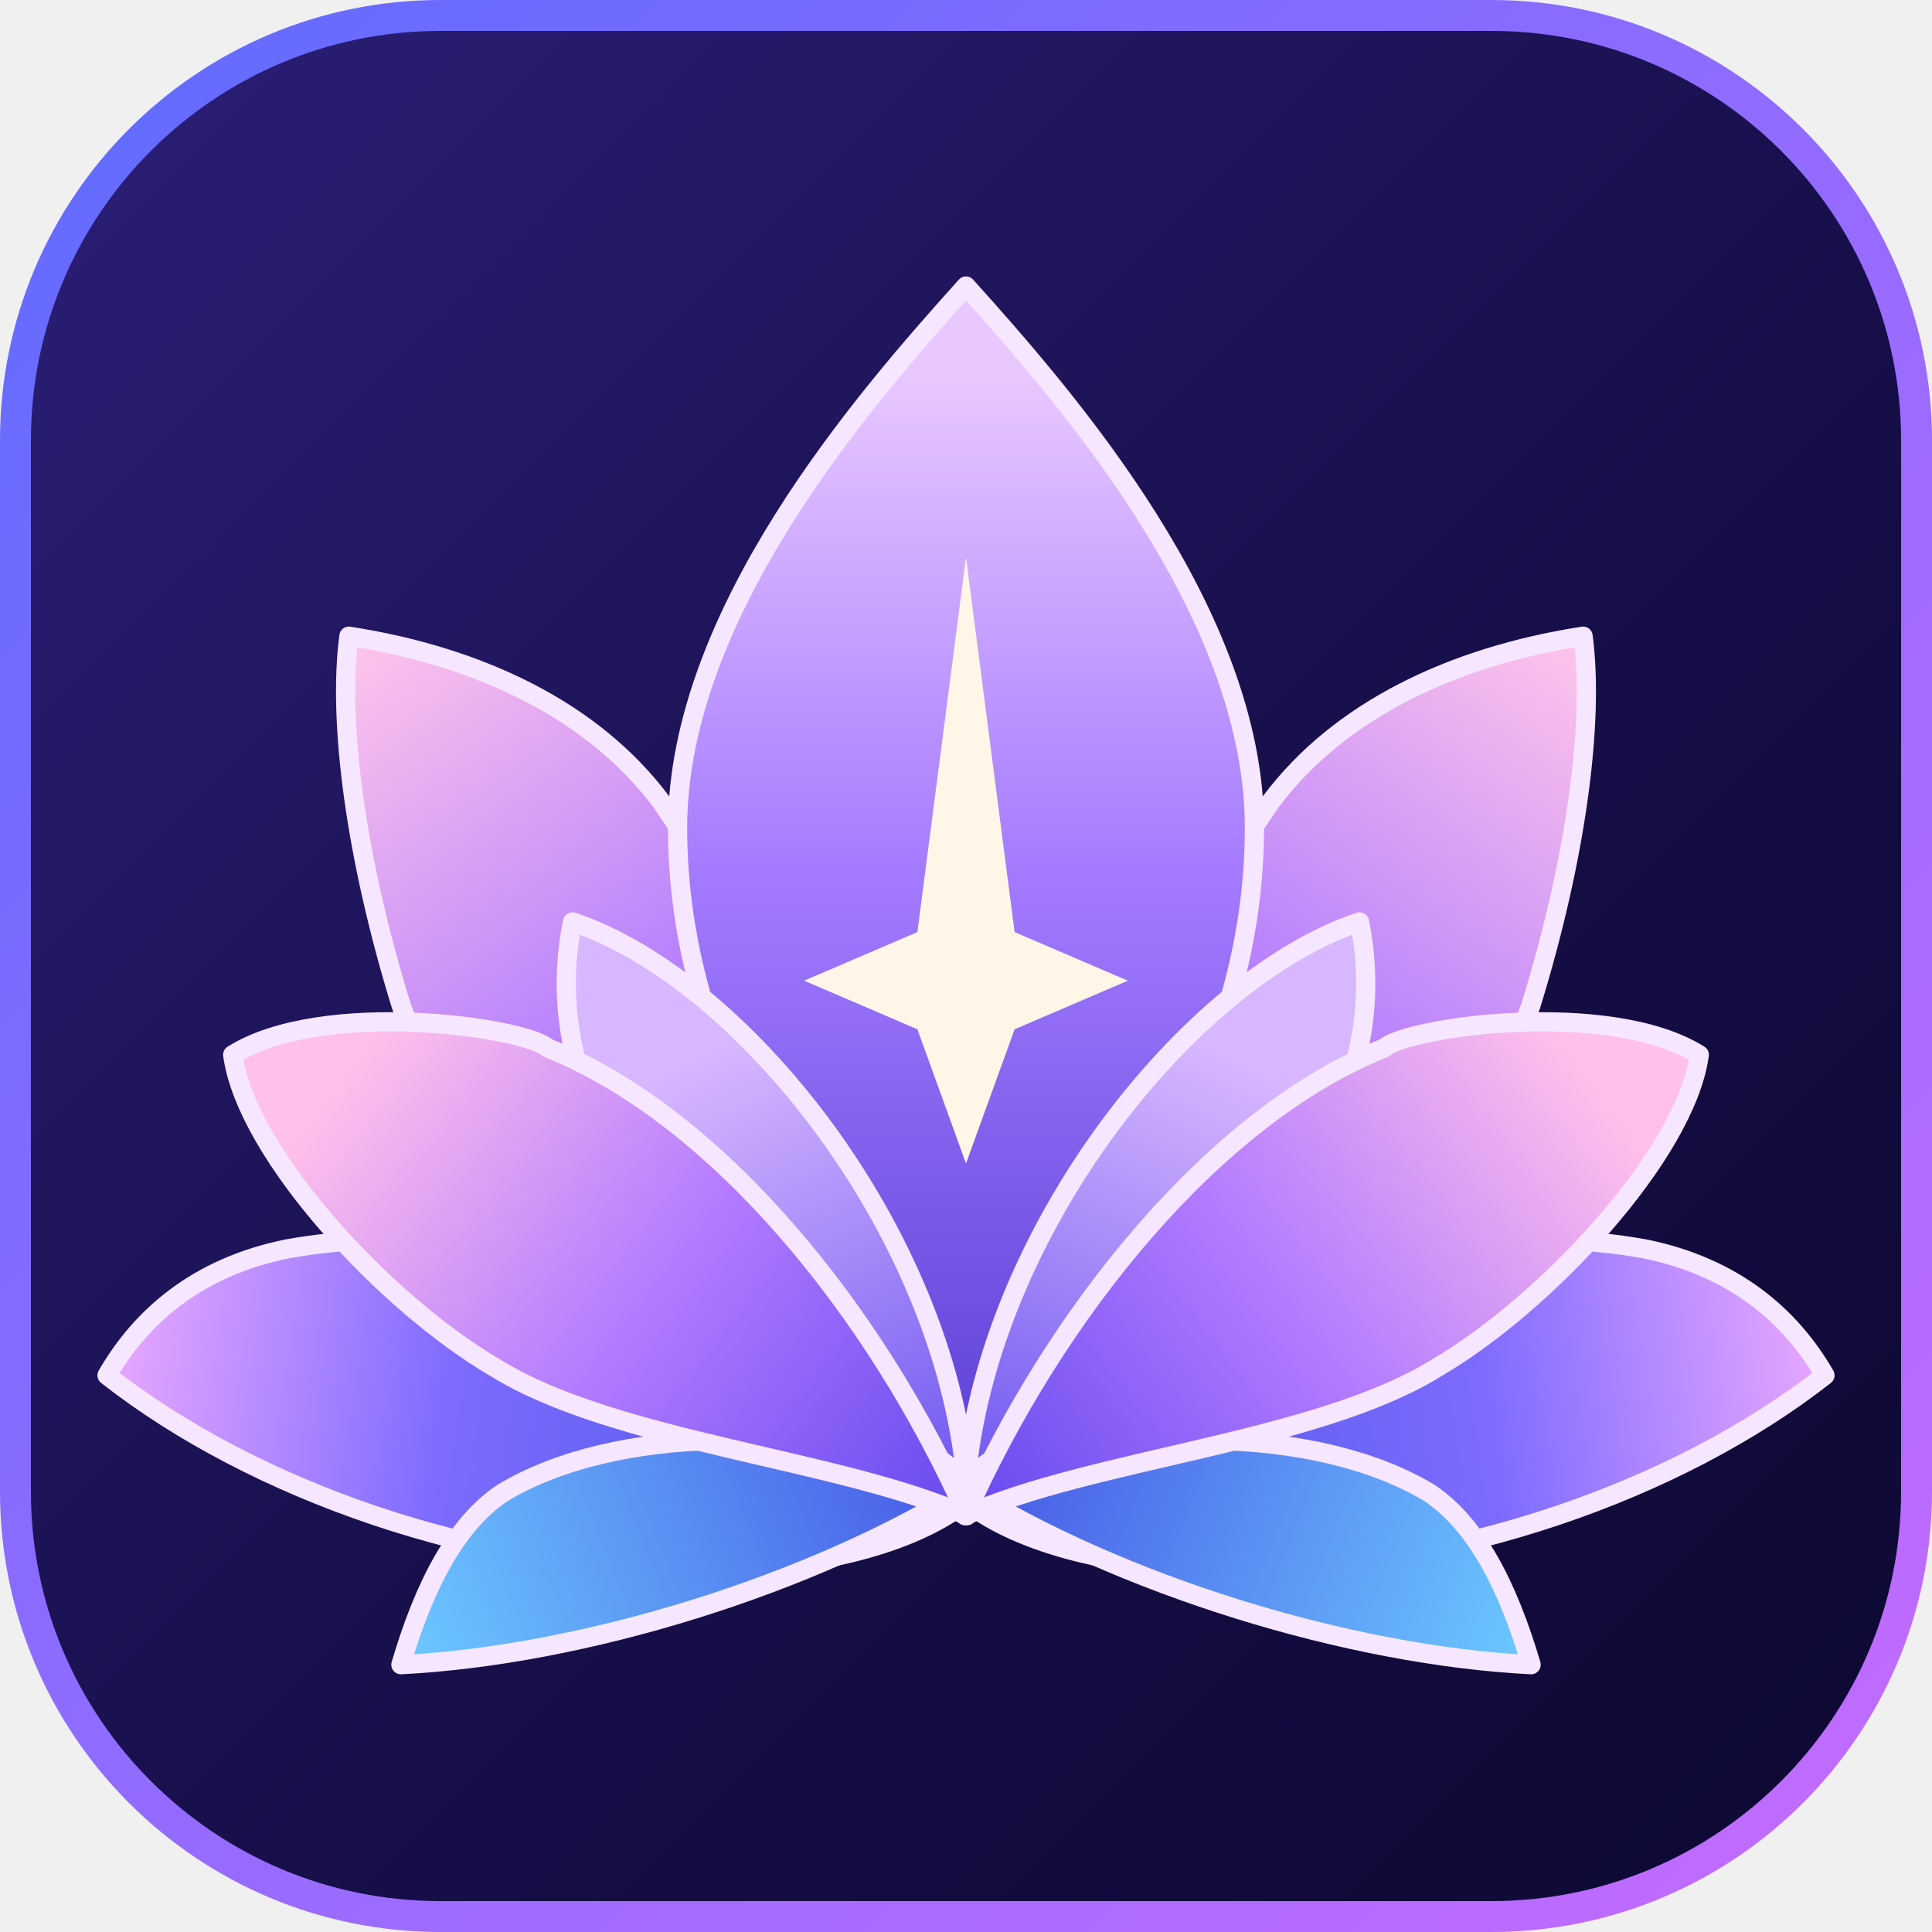
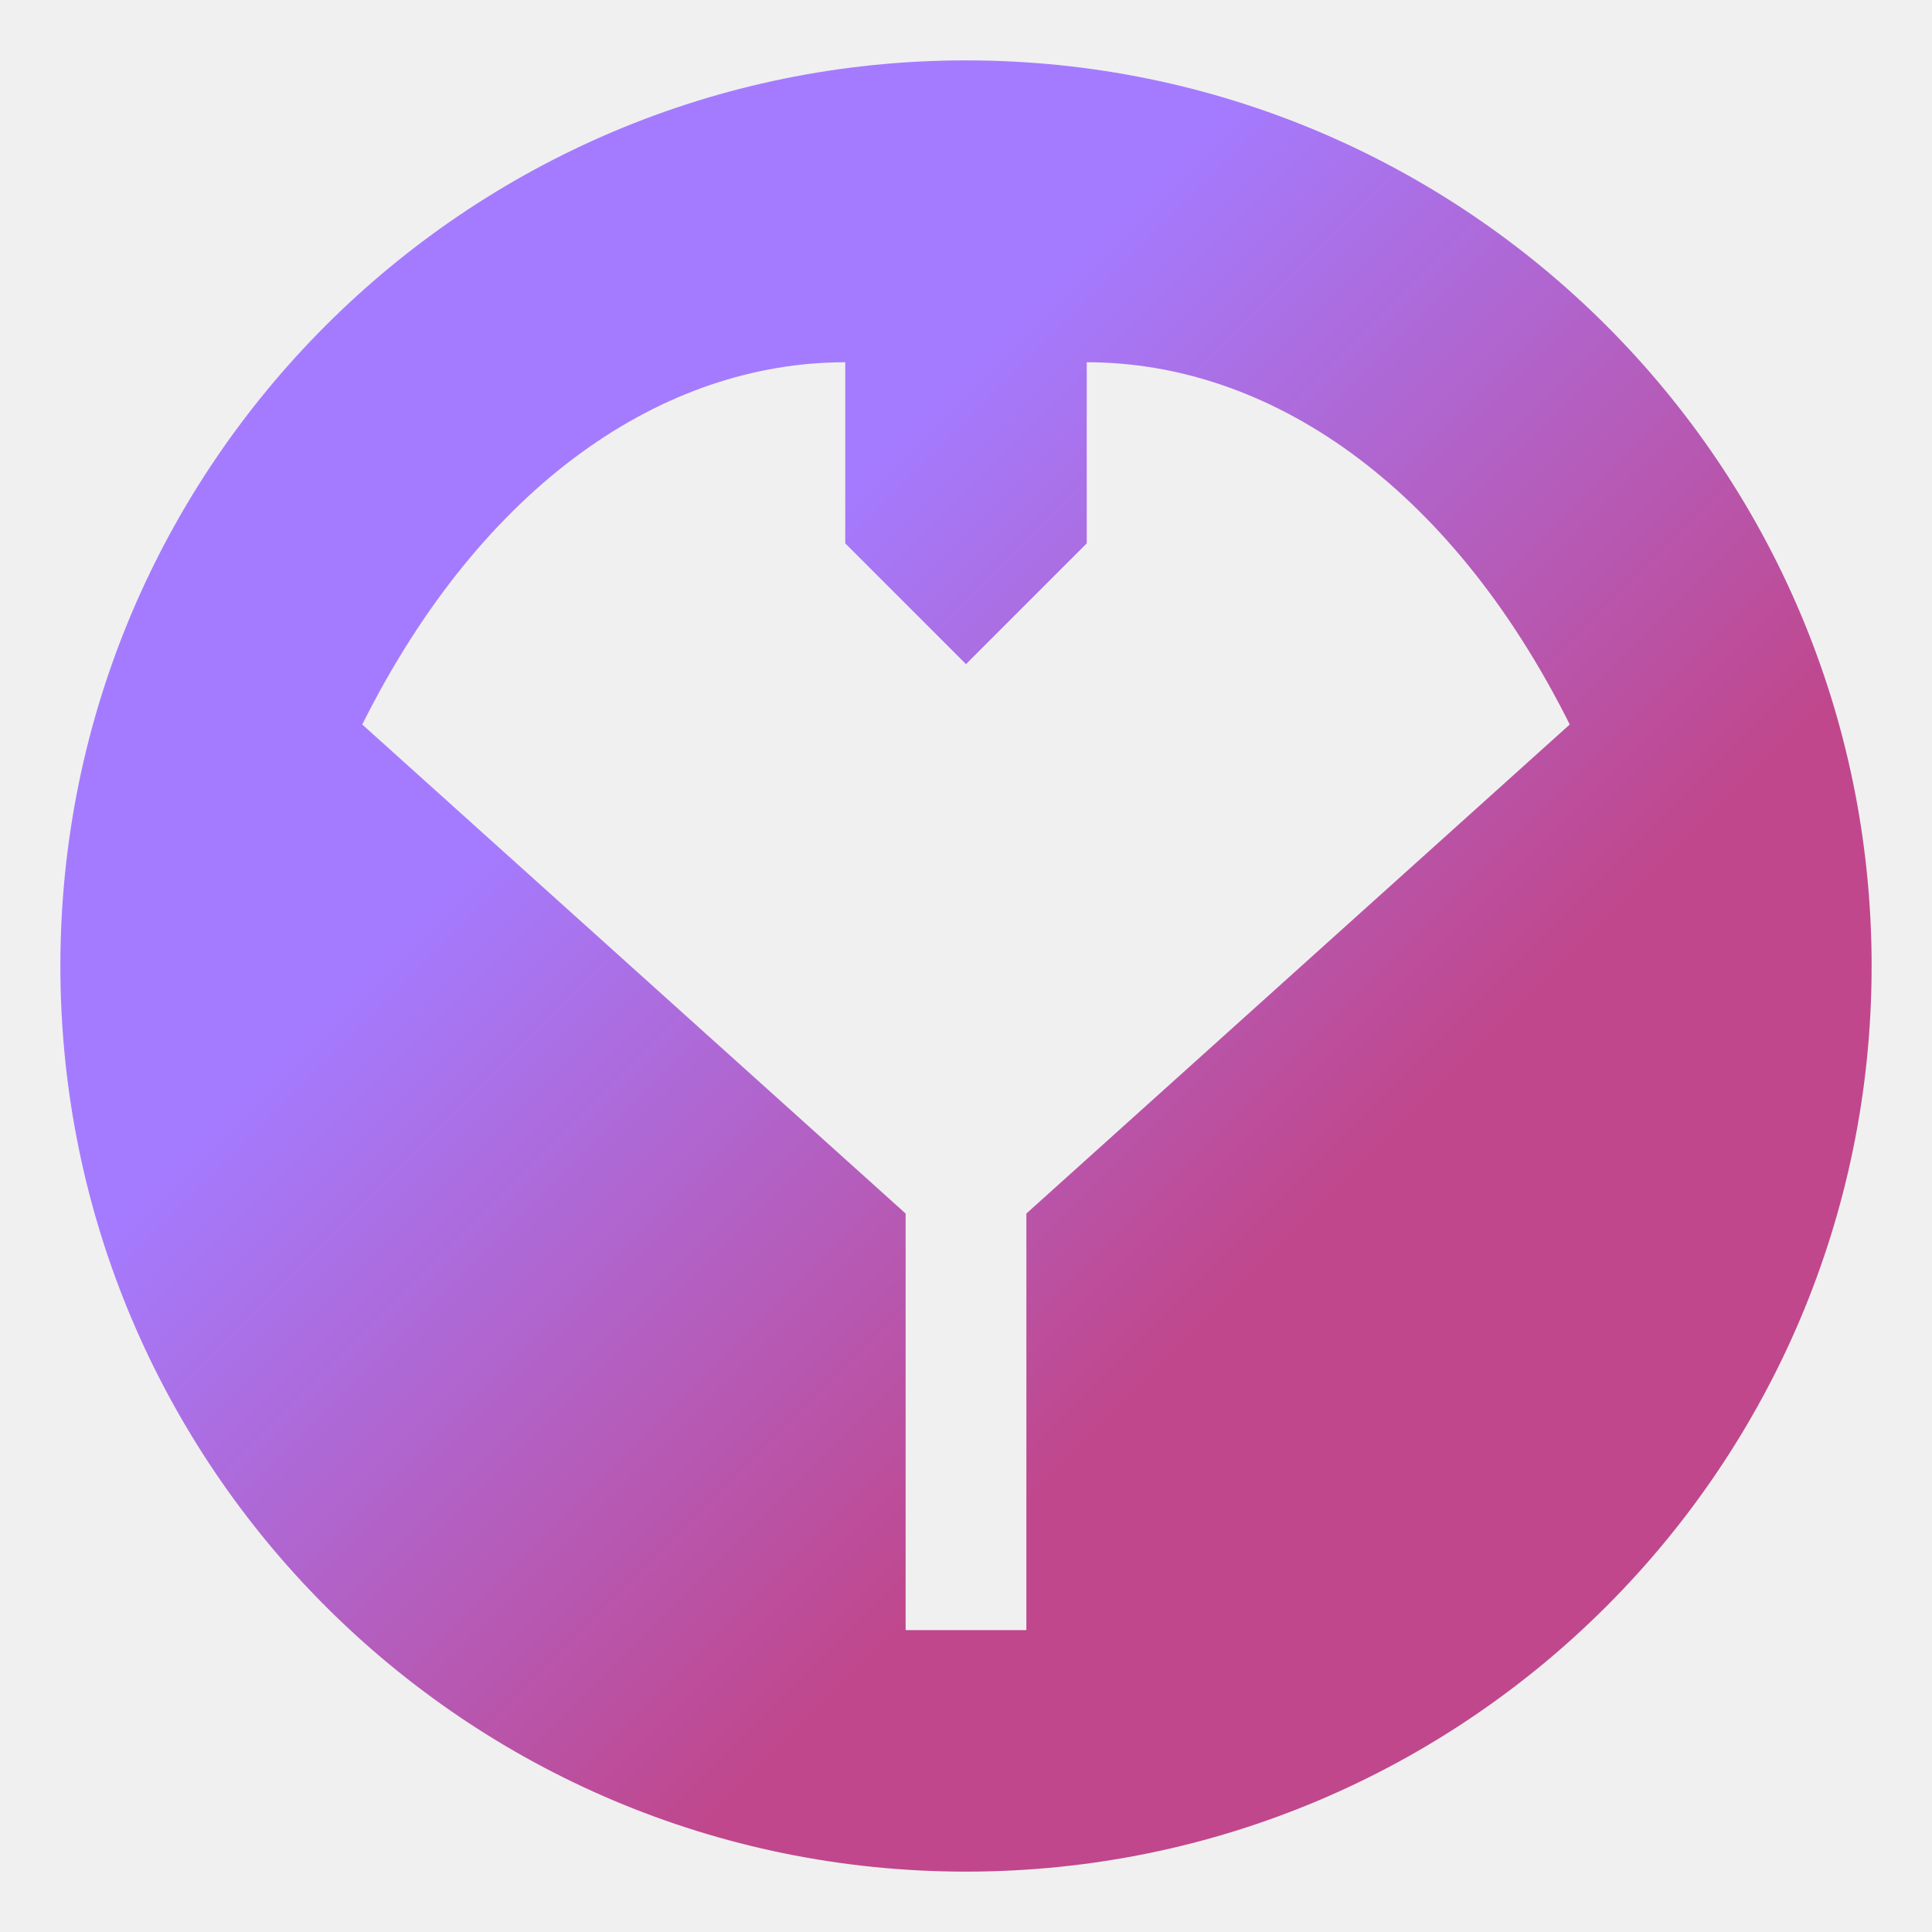
- <svg xmlns="http://www.w3.org/2000/svg" viewBox="0 0 100 100">
+ <svg xmlns="http://www.w3.org/2000/svg" viewBox="0 0 16 16">
  <defs>
-     <linearGradient id="c3t" x1="0" y1="0" x2="100" y2="100" gradientUnits="userSpaceOnUse">
-       <stop offset="0" stop-color="#2c1f7a" />
-       <stop offset=".55" stop-color="#170f4a" />
-       <stop offset="1" stop-color="#0c0830" />
+     <linearGradient id="fill" gradientUnits="userSpaceOnUse" x1="3" y1="3" x2="13" y2="13">
+       <stop offset="0" stop-color="#a47bff" />
+       <stop offset="0.25" stop-color="#a47bff" />
+       <stop offset="0.75" stop-color="#c0478c" />
+       <stop offset="1" stop-color="#c0478c" />
    </linearGradient>
-     <linearGradient id="c3e" x1="0" y1="0" x2="100" y2="100" gradientUnits="userSpaceOnUse">
-       <stop offset="0" stop-color="#5f6bff" />
-       <stop offset="1" stop-color="#c66bff" />
-     </linearGradient>
-     <linearGradient id="c3upper" x1="23" y1="29" x2="49" y2="64" gradientUnits="userSpaceOnUse">
-       <stop offset="0" stop-color="#ffc4ea" />
-       <stop offset="0.5" stop-color="#b07bff" />
-       <stop offset="1" stop-color="#5b4ae6" />
-     </linearGradient>
-     <linearGradient id="c3center" x1="50" y1="17" x2="50" y2="66" gradientUnits="userSpaceOnUse">
-       <stop offset="0" stop-color="#e9c8ff" />
-       <stop offset="0.45" stop-color="#a47bff" />
-       <stop offset="1" stop-color="#5a3fd6" />
-     </linearGradient>
-     <linearGradient id="c3wide" x1="12" y1="60" x2="50" y2="66" gradientUnits="userSpaceOnUse">
-       <stop offset="0" stop-color="#e9a8ff" />
-       <stop offset="0.4" stop-color="#7d6bff" />
-       <stop offset="1" stop-color="#3f55e0" />
-     </linearGradient>
-     <linearGradient id="c3lower" x1="25" y1="74" x2="50" y2="64" gradientUnits="userSpaceOnUse">
-       <stop offset="0" stop-color="#6cc9ff" />
-       <stop offset="1" stop-color="#4655e6" />
-     </linearGradient>
-     <linearGradient id="c3front" x1="40" y1="46.5" x2="50" y2="67" gradientUnits="userSpaceOnUse">
-       <stop offset="0" stop-color="#d7b7ff" />
-       <stop offset="1" stop-color="#6b55f0" />
-     </linearGradient>
-     <linearGradient id="c3mid" x1="24" y1="46" x2="50" y2="66" gradientUnits="userSpaceOnUse">
-       <stop offset="0" stop-color="#ffc0ea" />
-       <stop offset="0.5" stop-color="#b47cff" />
-       <stop offset="1" stop-color="#6a4cf0" />
-     </linearGradient>
+     <mask id="cut" maskUnits="userSpaceOnUse" x="0" y="0" width="16" height="16">
+       <path fill="#fff" d="M8 .5A7.5 7.5 0 1 1 8 15.5A7.5 7.5 0 1 1 8 .5Z" />
+       <path fill="#000" d="M8 10.5L3 6C4 4 5.5 3 7 3V4.5L8 5.5L9 4.5V3C10.5 3 12 4 13 6Z" />
+       <path fill="#000" d="M7.5 9.5H8.5V13.5H7.5Z" />
+     </mask>
  </defs>
-   <rect x=".8" y=".8" width="98.4" height="98.4" rx="22" fill="url(#c3t)" stroke="url(#c3e)" stroke-width="1.6" />
-   <g transform="translate(50 52) scale(1.17) translate(-50 -45)">
-     <path d="M49 64 C38 61 28.5 55 25 45 C23 38.5 22.2 32.5 22.7 28.7 C28.5 29.6 33.5 32 36.5 36 C41 42.5 45.5 52 49 64 Z" fill="url(#c3upper)" stroke="#f7e6ff" stroke-width="0.85" stroke-linejoin="round" />
-     <path d="M49 64 C38 61 28.5 55 25 45 C23 38.5 22.2 32.5 22.7 28.7 C28.5 29.6 33.5 32 36.5 36 C41 42.5 45.5 52 49 64 Z" fill="url(#c3upper)" stroke="#f7e6ff" stroke-width="0.85" stroke-linejoin="round" transform="matrix(-1 0 0 1 100 0)" />
-     <path d="M50 13.21 C54.5 18.21 62.76 27.68 62.76 37.18 C62.76 47.18 57 56 50 64 C43 56 37.24 47.18 37.24 37.18 C37.24 27.68 45.5 18.21 50 13.21 Z" fill="url(#c3center)" stroke="#f7e6ff" stroke-width="0.85" stroke-linejoin="round" />
-     <path d="M50 25.21 L52.15 41.79 L57.16 43.94 L52.15 46.09 L50 52.03 L47.85 46.09 L42.84 43.94 L47.85 41.79Z" fill="#fff6e8" />
-     <path d="M50 67 C42 58.5 30 54 20 55.8 C16 56.6 13.5 58.8 12 61.4 C18.5 66.5 28.5 70 38 70 C44 70 48 68.6 50 67 Z" fill="url(#c3wide)" stroke="#f7e6ff" stroke-width="0.85" stroke-linejoin="round" />
-     <path d="M50 67 C42 58.5 30 54 20 55.8 C16 56.6 13.5 58.8 12 61.4 C18.5 66.5 28.5 70 38 70 C44 70 48 68.6 50 67 Z" fill="url(#c3wide)" stroke="#f7e6ff" stroke-width="0.85" stroke-linejoin="round" transform="matrix(-1 0 0 1 100 0)" />
-     <path d="M50 66 C43 63.6 34.5 63.6 29.5 66.6 C27.4 68 26 70.8 25 74.2 C33 73.8 43.2 70.69 50.2 66.29 Z" fill="url(#c3lower)" stroke="#f7e6ff" stroke-width="0.85" stroke-linejoin="round" />
-     <path d="M50 66 C43 63.6 34.5 63.6 29.5 66.6 C27.4 68 26 70.8 25 74.2 C33 73.8 43.2 70.69 50.2 66.29 Z" fill="url(#c3lower)" stroke="#f7e6ff" stroke-width="0.85" stroke-linejoin="round" transform="matrix(-1 0 0 1 100 0)" />
-     <path d="M50 66 C45 62 30.13 53.69 32.59 41.34 C40.1 43.84 49 55 50 66 Z" fill="url(#c3front)" stroke="#f7e6ff" stroke-width="0.85" stroke-linejoin="round" />
-     <path d="M50 66 C45 62 30.13 53.69 32.59 41.34 C40.1 43.84 49 55 50 66 Z" fill="url(#c3front)" stroke="#f7e6ff" stroke-width="0.85" stroke-linejoin="round" transform="matrix(-1 0 0 1 100 0)" />
-     <path d="M50.04 67.61 C46.04 58.61 39 49.92 31.5 46.92 C30.48 45.99 21.54 44.72 17.56 47.22 C18.16 51.62 24.37 58.26 29.17 61.06 C34.47 64.36 44.54 65.11 50.04 67.61 Z" fill="url(#c3mid)" stroke="#f7e6ff" stroke-width="0.85" stroke-linejoin="round" />
-     <path d="M50.04 67.61 C46.04 58.61 39 49.92 31.5 46.92 C30.48 45.99 21.54 44.72 17.56 47.22 C18.16 51.62 24.37 58.26 29.17 61.06 C34.47 64.36 44.54 65.11 50.04 67.61 Z" fill="url(#c3mid)" stroke="#f7e6ff" stroke-width="0.85" stroke-linejoin="round" transform="matrix(-1 0 0 1 100 0)" />
-   </g>
+   <rect fill="url(#fill)" width="16" height="16" mask="url(#cut)" />
</svg>
